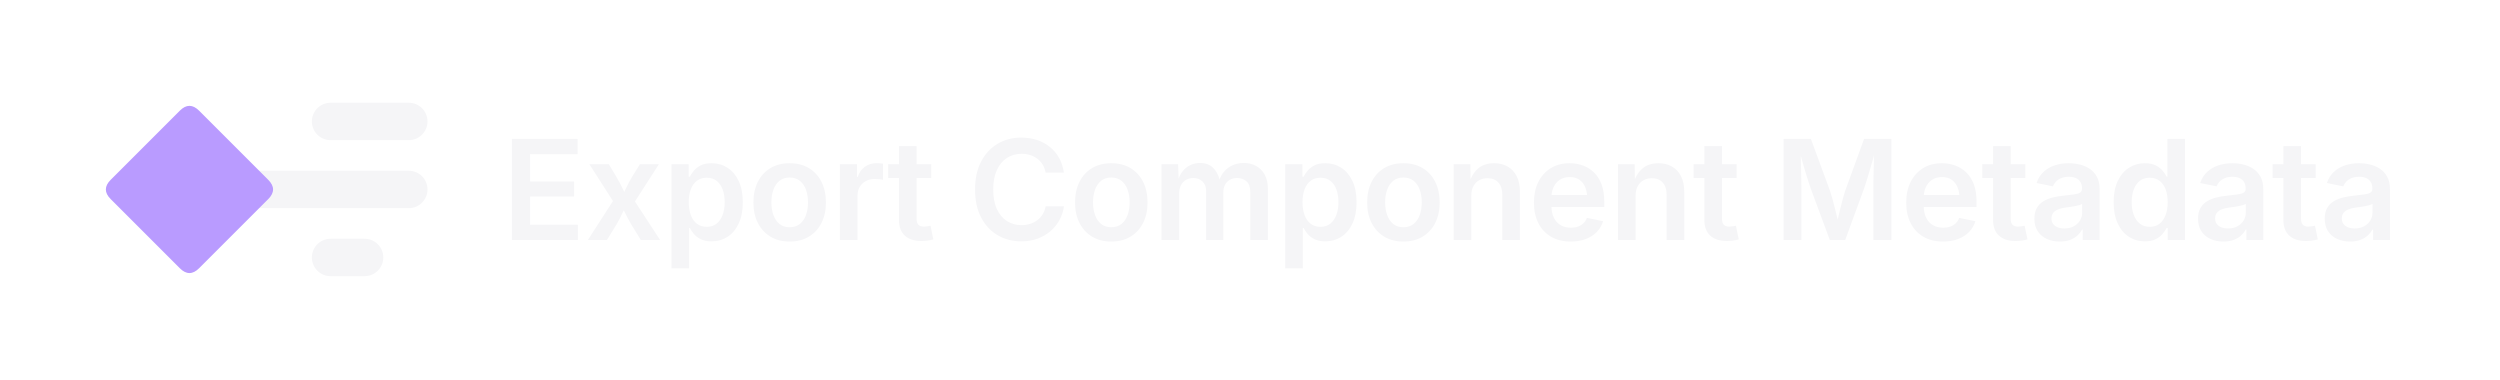
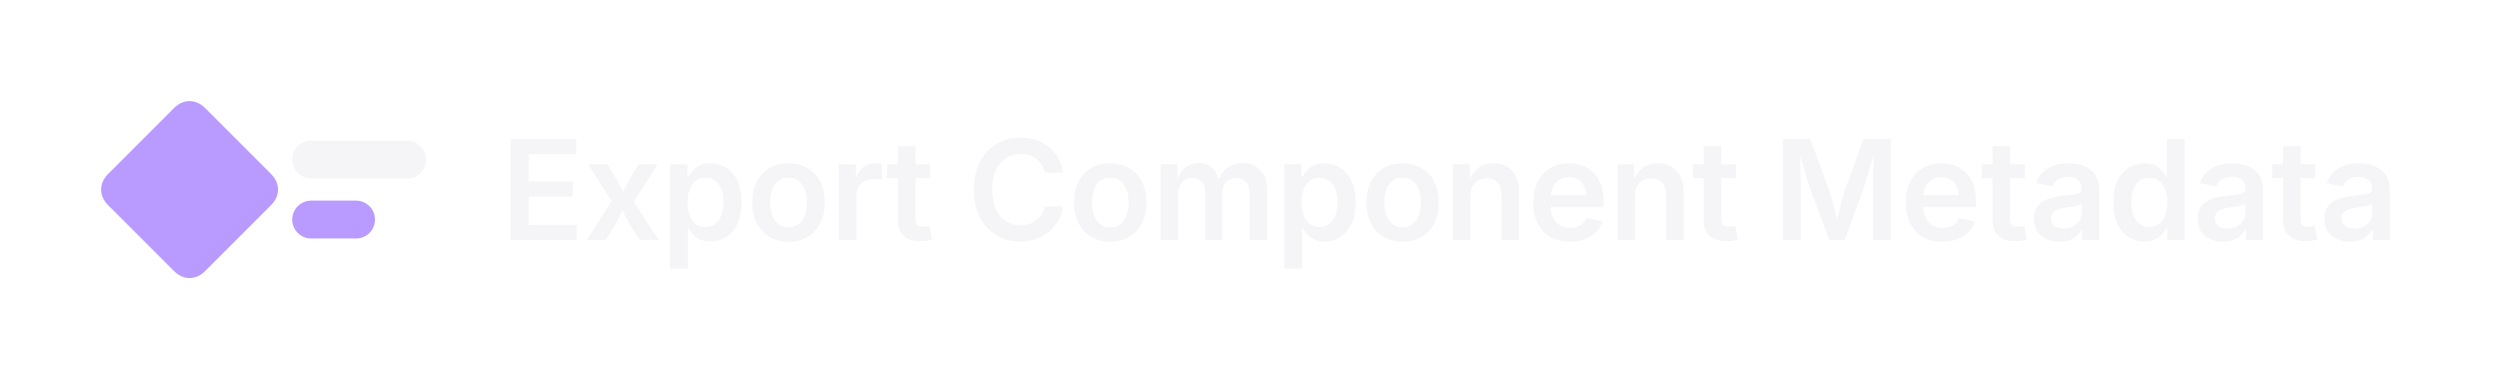
- <svg xmlns="http://www.w3.org/2000/svg" viewBox="0 0 1800 273" width="1800" height="273">
-   <g transform="translate(72.75 136.41) scale(1.2242) translate(-34 -128)">
-     <path fill="#F5F5F7" d="M169.00 77.00H215.00A11.0 11.0 0 0 1 215.00 99.00H169.00A11.0 11.0 0 0 1 169.00 77.00ZM87.00 117.00H215.00A11.0 11.0 0 0 1 215.00 139.00H87.00A11.0 11.0 0 0 1 87.00 117.00ZM169.00 157.00H189.00A11.0 11.0 0 0 1 189.00 179.00H169.00A11.0 11.0 0 0 1 169.00 157.00Z" />
-     <path fill="#B99BFF" d="M91.66 81.66L132.34 122.34Q138.00 128.00 132.34 133.66L91.66 174.34Q86.00 180.00 80.34 174.34L39.66 133.66Q34.00 128.00 39.66 122.34L80.34 81.66Q86.00 76.00 91.66 81.66Z" />
+ <svg xmlns="http://www.w3.org/2000/svg" viewBox="0 0 1799 273" width="1799" height="273">
+   <g transform="translate(72.75 136.41) scale(1.1357) translate(-25.02 -128)">
+     <path fill="#F5F5F7" d="M158.12 97.00H218.98A12.0 12.0 0 0 1 218.98 121.00H158.12A12.0 12.0 0 0 1 158.12 97.00Z" />
+     <path fill="#B99BFF" d="M158.12 135.00H186.56A12.0 12.0 0 0 1 186.56 159.00H158.12A12.0 12.0 0 0 1 158.12 135.00Z" />
+     <path fill="#B99BFF" d="M90.98 76.40L132.68 118.10C138.62 124.04 138.62 131.96 132.68 137.90L90.98 179.60C85.04 185.54 77.12 185.54 71.18 179.60L29.48 137.90C23.54 131.96 23.54 124.04 29.48 118.10L71.18 76.40C77.12 70.46 85.04 70.46 90.98 76.40Z" />
  </g>
-   <path fill="#F5F5F7" d="M368.603 172.791V100.037H415.869V111.023H381.64V130.652H413.33V141.492H381.64V161.804H416.064V172.791ZM423.267 172.791 441.334 144.763 424.342 118.201H438.306L443.873 127.478Q446.314 131.628 448.219 135.583Q448.853 136.902 449.488 138.171Q450.074 136.902 450.709 135.583Q452.515 131.628 455.006 127.478L460.767 118.201H474.439L457.154 145.056L475.269 172.791H461.402L454.664 161.853Q452.222 157.703 450.318 153.796Q449.683 152.576 449.097 151.404Q448.512 152.576 447.974 153.796Q446.168 157.703 443.726 161.853L436.988 172.791ZM483.449 193.201V118.201H495.851V127.234H496.681Q497.658 125.281 499.465 123.035Q501.271 120.789 504.372 119.153Q507.472 117.517 512.306 117.517Q518.654 117.517 523.732 120.74Q528.81 123.962 531.813 130.237Q534.816 136.511 534.816 145.593Q534.816 154.578 531.887 160.876Q528.957 167.175 523.854 170.471Q518.752 173.767 512.258 173.767Q507.619 173.767 504.494 172.18Q501.369 170.593 499.513 168.347Q497.658 166.101 496.681 164.148H496.144V193.201ZM508.84 163.318Q513.088 163.318 515.969 160.999Q518.849 158.679 520.314 154.651Q521.779 150.623 521.779 145.544Q521.779 140.466 520.339 136.487Q518.898 132.507 516.017 130.237Q513.137 127.966 508.84 127.966Q504.64 127.966 501.76 130.164Q498.879 132.361 497.389 136.292Q495.9 140.222 495.9 145.544Q495.9 150.867 497.389 154.871Q498.879 158.875 501.784 161.096Q504.689 163.318 508.84 163.318ZM568.533 173.914Q560.574 173.914 554.715 170.374Q548.855 166.833 545.657 160.51Q542.459 154.187 542.459 145.789Q542.459 137.292 545.657 130.92Q548.855 124.548 554.715 121.033Q560.574 117.517 568.533 117.517Q576.541 117.517 582.4 121.033Q588.26 124.548 591.458 130.92Q594.656 137.292 594.656 145.789Q594.656 154.187 591.458 160.51Q588.26 166.833 582.4 170.374Q576.541 173.914 568.533 173.914ZM568.533 163.611Q572.976 163.611 575.93 161.218Q578.885 158.826 580.325 154.773Q581.765 150.72 581.765 145.74Q581.765 140.71 580.325 136.658Q578.885 132.605 575.93 130.212Q572.976 127.82 568.533 127.82Q564.09 127.82 561.184 130.212Q558.279 132.605 556.839 136.633Q555.398 140.662 555.398 145.74Q555.398 150.72 556.839 154.773Q558.279 158.826 561.184 161.218Q564.09 163.611 568.533 163.611ZM604.74 172.791V118.201H617.045V127.332H617.631Q619.096 122.595 622.758 120.032Q626.42 117.468 631.107 117.468Q632.181 117.468 633.5 117.566Q634.818 117.664 635.746 117.81V129.48Q634.965 129.236 633.207 129.041Q631.449 128.845 629.74 128.845Q626.224 128.845 623.417 130.359Q620.609 131.873 619.022 134.534Q617.435 137.195 617.435 140.662V172.791ZM670.488 118.201V128.162H659.941V157.41Q659.941 160.388 661.211 161.78Q662.48 163.171 665.361 163.171Q666.24 163.171 667.68 162.952Q669.121 162.732 670 162.537L672.002 172.351Q669.902 172.986 667.705 173.254Q665.508 173.523 663.506 173.523Q655.644 173.523 651.445 169.617Q647.246 165.71 647.246 158.484V128.162H639.482V118.201H647.246V105.212H659.941V118.201ZM735.334 173.767Q725.763 173.767 718.244 169.324Q710.724 164.88 706.379 156.531Q702.033 148.181 702.033 136.462Q702.033 124.695 706.403 116.321Q710.773 107.947 718.317 103.503Q725.861 99.06 735.334 99.06Q741.291 99.06 746.491 100.745Q751.691 102.429 755.768 105.676Q759.846 108.923 762.482 113.611Q765.119 118.298 765.998 124.255H752.863Q752.228 120.984 750.69 118.494Q749.152 116.003 746.857 114.27Q744.562 112.537 741.681 111.633Q738.801 110.73 735.529 110.73Q729.572 110.73 724.958 113.733Q720.344 116.736 717.731 122.473Q715.119 128.21 715.119 136.462Q715.119 144.812 717.756 150.525Q720.392 156.238 725.007 159.167Q729.621 162.097 735.48 162.097Q738.752 162.097 741.633 161.194Q744.513 160.291 746.833 158.557Q749.152 156.824 750.715 154.309Q752.277 151.794 752.863 148.572H766.047Q765.314 153.796 762.848 158.362Q760.383 162.927 756.379 166.394Q752.375 169.861 747.077 171.814Q741.779 173.767 735.334 173.767ZM800.105 173.914Q792.146 173.914 786.287 170.374Q780.428 166.833 777.229 160.51Q774.031 154.187 774.031 145.789Q774.031 137.292 777.229 130.92Q780.428 124.548 786.287 121.033Q792.146 117.517 800.105 117.517Q808.113 117.517 813.972 121.033Q819.832 124.548 823.03 130.92Q826.228 137.292 826.228 145.789Q826.228 154.187 823.03 160.51Q819.832 166.833 813.972 170.374Q808.113 173.914 800.105 173.914ZM800.105 163.611Q804.549 163.611 807.503 161.218Q810.457 158.826 811.897 154.773Q813.338 150.72 813.338 145.74Q813.338 140.71 811.897 136.658Q810.457 132.605 807.503 130.212Q804.549 127.82 800.105 127.82Q795.662 127.82 792.757 130.212Q789.851 132.605 788.411 136.633Q786.971 140.662 786.971 145.74Q786.971 150.72 788.411 154.773Q789.851 158.826 792.757 161.218Q795.662 163.611 800.105 163.611ZM836.312 172.791V118.201H848.226L848.617 128.552Q849.691 125.525 851.449 123.376Q853.89 120.3 857.186 118.811Q860.482 117.322 864.096 117.322Q870.004 117.322 873.666 121.033Q876.547 124.011 878.109 129.187Q879.232 126.111 881.137 123.816Q883.822 120.593 887.557 118.958Q891.293 117.322 895.541 117.322Q900.472 117.322 904.379 119.47Q908.285 121.619 910.58 125.745Q912.875 129.871 912.875 135.974V172.791H900.179V137.927Q900.179 132.849 897.396 130.505Q894.613 128.162 890.707 128.162Q887.679 128.162 885.433 129.48Q883.187 130.798 881.991 133.118Q880.795 135.437 880.795 138.513V172.791H868.392V137.341Q868.392 133.191 865.804 130.676Q863.217 128.162 859.164 128.162Q856.381 128.162 854.061 129.431Q851.742 130.701 850.375 133.191Q849.008 135.681 849.008 139.343V172.791ZM925.351 193.201V118.201H937.754V127.234H938.584Q939.56 125.281 941.367 123.035Q943.174 120.789 946.274 119.153Q949.375 117.517 954.209 117.517Q960.556 117.517 965.635 120.74Q970.713 123.962 973.716 130.237Q976.719 136.511 976.719 145.593Q976.719 154.578 973.789 160.876Q970.859 167.175 965.757 170.471Q960.654 173.767 954.16 173.767Q949.521 173.767 946.396 172.18Q943.271 170.593 941.416 168.347Q939.56 166.101 938.584 164.148H938.047V193.201ZM950.742 163.318Q954.99 163.318 957.871 160.999Q960.752 158.679 962.217 154.651Q963.681 150.623 963.681 145.544Q963.681 140.466 962.241 136.487Q960.801 132.507 957.92 130.237Q955.039 127.966 950.742 127.966Q946.543 127.966 943.662 130.164Q940.781 132.361 939.292 136.292Q937.803 140.222 937.803 145.544Q937.803 150.867 939.292 154.871Q940.781 158.875 943.686 161.096Q946.592 163.318 950.742 163.318ZM1010.435 173.914Q1002.476 173.914 996.617 170.374Q990.758 166.833 987.559 160.51Q984.361 154.187 984.361 145.789Q984.361 137.292 987.559 130.92Q990.758 124.548 996.617 121.033Q1002.476 117.517 1010.435 117.517Q1018.443 117.517 1024.303 121.033Q1030.162 124.548 1033.36 130.92Q1036.558 137.292 1036.558 145.789Q1036.558 154.187 1033.36 160.51Q1030.162 166.833 1024.303 170.374Q1018.443 173.914 1010.435 173.914ZM1010.435 163.611Q1014.879 163.611 1017.833 161.218Q1020.787 158.826 1022.227 154.773Q1023.668 150.72 1023.668 145.74Q1023.668 140.71 1022.227 136.658Q1020.787 132.605 1017.833 130.212Q1014.879 127.82 1010.435 127.82Q1005.992 127.82 1003.087 130.212Q1000.181 132.605 998.741 136.633Q997.301 140.662 997.301 145.74Q997.301 150.72 998.741 154.773Q1000.181 158.826 1003.087 161.218Q1005.992 163.611 1010.435 163.611ZM1059.338 140.808V172.791H1046.642V118.201H1058.654L1058.801 129.041Q1060.998 123.914 1064.562 121.033Q1069.006 117.517 1075.695 117.517Q1081.31 117.517 1085.51 119.91Q1089.709 122.302 1092.028 126.892Q1094.347 131.482 1094.347 138.074V172.791H1081.652V140.027Q1081.652 134.558 1078.82 131.433Q1075.988 128.308 1071.008 128.308Q1067.638 128.308 1065.002 129.773Q1062.365 131.238 1060.851 134.045Q1059.338 136.853 1059.338 140.808ZM1130.945 173.914Q1122.693 173.914 1116.761 170.447Q1110.828 166.98 1107.63 160.681Q1104.431 154.382 1104.431 145.837Q1104.431 137.39 1107.581 131.042Q1110.73 124.695 1116.516 121.106Q1122.303 117.517 1130.115 117.517Q1135.096 117.517 1139.612 119.128Q1144.129 120.74 1147.62 124.109Q1151.111 127.478 1153.089 132.678Q1155.066 137.878 1155.066 145.056V149.06H1117.029Q1117.224 153.552 1118.787 156.775Q1120.545 160.339 1123.719 162.146Q1126.892 163.953 1131.092 163.953Q1133.875 163.953 1136.145 163.147Q1138.416 162.341 1140.076 160.754Q1141.736 159.167 1142.566 156.873L1154.236 159.265Q1152.918 163.66 1149.744 166.956Q1146.57 170.251 1141.809 172.083Q1137.049 173.914 1130.945 173.914ZM1117.078 140.417H1142.713Q1142.42 137.39 1141.394 134.851Q1139.978 131.384 1137.171 129.431Q1134.363 127.478 1130.164 127.478Q1125.965 127.478 1123.035 129.456Q1120.105 131.433 1118.592 134.705Q1117.371 137.341 1117.078 140.417ZM1177.65 140.808V172.791H1164.955V118.201H1176.967L1177.113 129.041Q1179.31 123.914 1182.875 121.033Q1187.318 117.517 1194.008 117.517Q1199.623 117.517 1203.822 119.91Q1208.021 122.302 1210.341 126.892Q1212.66 131.482 1212.66 138.074V172.791H1199.965V140.027Q1199.965 134.558 1197.133 131.433Q1194.301 128.308 1189.32 128.308Q1185.951 128.308 1183.314 129.773Q1180.678 131.238 1179.164 134.045Q1177.65 136.853 1177.65 140.808ZM1250.381 118.201V128.162H1239.834V157.41Q1239.834 160.388 1241.103 161.78Q1242.373 163.171 1245.254 163.171Q1246.133 163.171 1247.573 162.952Q1249.013 162.732 1249.892 162.537L1251.894 172.351Q1249.795 172.986 1247.597 173.254Q1245.4 173.523 1243.398 173.523Q1235.537 173.523 1231.338 169.617Q1227.138 165.71 1227.138 158.484V128.162H1219.375V118.201H1227.138V105.212H1239.834V118.201ZM1284.221 172.791V100.037H1303.849L1317.668 137.585Q1318.4 139.685 1319.304 142.981Q1320.207 146.277 1321.159 150.085Q1322.111 153.894 1322.99 157.507Q1323.039 157.8 1323.088 158.093Q1323.137 157.849 1323.234 157.605Q1324.064 154.041 1325.016 150.208Q1325.969 146.375 1326.872 143.054Q1327.775 139.734 1328.459 137.585L1342.131 100.037H1361.808V172.791H1348.82V136.072Q1348.82 133.728 1348.869 130.408Q1348.918 127.087 1349.015 123.279Q1349.113 119.47 1349.211 115.564Q1349.26 113.66 1349.26 111.853Q1348.722 113.953 1348.137 116.052Q1346.965 120.105 1345.842 123.889Q1344.719 127.673 1343.718 130.847Q1342.717 134.021 1341.984 136.072L1328.556 172.791H1317.472L1303.849 136.072Q1303.117 134.021 1302.116 130.92Q1301.115 127.82 1299.968 124.06Q1298.82 120.3 1297.697 116.199Q1297.111 114.197 1296.574 112.244Q1296.574 113.708 1296.623 115.271Q1296.721 119.128 1296.794 122.986Q1296.867 126.843 1296.94 130.237Q1297.013 133.63 1297.013 136.072V172.791ZM1398.992 173.914Q1390.74 173.914 1384.807 170.447Q1378.875 166.98 1375.677 160.681Q1372.478 154.382 1372.478 145.837Q1372.478 137.39 1375.628 131.042Q1378.777 124.695 1384.563 121.106Q1390.349 117.517 1398.162 117.517Q1403.142 117.517 1407.659 119.128Q1412.176 120.74 1415.667 124.109Q1419.158 127.478 1421.136 132.678Q1423.113 137.878 1423.113 145.056V149.06H1385.076Q1385.271 153.552 1386.834 156.775Q1388.592 160.339 1391.765 162.146Q1394.939 163.953 1399.138 163.953Q1401.922 163.953 1404.192 163.147Q1406.463 162.341 1408.123 160.754Q1409.783 159.167 1410.613 156.873L1422.283 159.265Q1420.965 163.66 1417.791 166.956Q1414.617 170.251 1409.856 172.083Q1405.096 173.914 1398.992 173.914ZM1385.125 140.417H1410.76Q1410.467 137.39 1409.441 134.851Q1408.025 131.384 1405.218 129.431Q1402.41 127.478 1398.211 127.478Q1394.012 127.478 1391.082 129.456Q1388.152 131.433 1386.638 134.705Q1385.418 137.341 1385.125 140.417ZM1458.246 118.201V128.162H1447.699V157.41Q1447.699 160.388 1448.969 161.78Q1450.238 163.171 1453.119 163.171Q1453.998 163.171 1455.438 162.952Q1456.879 162.732 1457.758 162.537L1459.76 172.351Q1457.66 172.986 1455.463 173.254Q1453.265 173.523 1451.263 173.523Q1443.402 173.523 1439.203 169.617Q1435.004 165.71 1435.004 158.484V128.162H1427.24V118.201H1435.004V105.212H1447.699V118.201ZM1483.027 173.914Q1477.851 173.914 1473.701 172.034Q1469.551 170.154 1467.158 166.492Q1464.765 162.83 1464.765 157.458Q1464.765 152.82 1466.499 149.792Q1468.232 146.765 1471.186 144.958Q1474.14 143.152 1477.851 142.224Q1481.562 141.296 1485.566 140.906Q1490.303 140.369 1493.281 139.978Q1496.26 139.587 1497.651 138.708Q1499.043 137.83 1499.043 135.974V135.73Q1499.043 133.044 1497.969 131.165Q1496.894 129.285 1494.77 128.284Q1492.646 127.283 1489.521 127.283Q1486.347 127.283 1484.028 128.259Q1481.709 129.236 1480.244 130.798Q1478.779 132.361 1478.096 134.167L1466.328 131.775Q1467.939 126.941 1471.308 123.792Q1474.678 120.642 1479.341 119.08Q1484.004 117.517 1489.472 117.517Q1493.33 117.517 1497.261 118.42Q1501.191 119.324 1504.463 121.472Q1507.734 123.621 1509.736 127.234Q1511.738 130.847 1511.738 136.316V172.791H1499.58V165.271H1499.092Q1497.871 167.566 1495.747 169.543Q1493.623 171.521 1490.473 172.717Q1487.324 173.914 1483.027 173.914ZM1486.299 164.49Q1490.254 164.49 1493.11 162.927Q1495.967 161.365 1497.554 158.801Q1499.14 156.238 1499.14 153.21V146.765Q1498.506 147.253 1497.016 147.693Q1495.527 148.132 1493.696 148.474Q1491.865 148.816 1490.083 149.06Q1488.301 149.304 1487.08 149.451Q1484.248 149.841 1481.953 150.72Q1479.658 151.599 1478.364 153.186Q1477.07 154.773 1477.07 157.312Q1477.07 159.656 1478.266 161.243Q1479.463 162.83 1481.538 163.66Q1483.613 164.49 1486.299 164.49ZM1544.332 173.767Q1537.887 173.767 1532.784 170.471Q1527.681 167.175 1524.752 160.876Q1521.822 154.578 1521.822 145.593Q1521.822 136.511 1524.825 130.237Q1527.828 123.962 1532.93 120.74Q1538.033 117.517 1544.283 117.517Q1549.166 117.517 1552.266 119.153Q1555.367 120.789 1557.198 123.035Q1559.029 125.281 1559.957 127.234H1560.494V100.037H1573.189V172.791H1560.738V164.148H1559.957Q1558.98 166.101 1557.1 168.347Q1555.221 170.593 1552.144 172.18Q1549.068 173.767 1544.332 173.767ZM1547.799 163.318Q1551.949 163.318 1554.83 161.096Q1557.711 158.875 1559.224 154.871Q1560.738 150.867 1560.738 145.544Q1560.738 140.222 1559.249 136.292Q1557.76 132.361 1554.854 130.164Q1551.949 127.966 1547.799 127.966Q1543.502 127.966 1540.621 130.237Q1537.74 132.507 1536.275 136.487Q1534.81 140.466 1534.81 145.544Q1534.81 150.623 1536.275 154.651Q1537.74 158.679 1540.645 160.999Q1543.551 163.318 1547.799 163.318ZM1600.851 173.914Q1595.676 173.914 1591.525 172.034Q1587.375 170.154 1584.982 166.492Q1582.59 162.83 1582.59 157.458Q1582.59 152.82 1584.323 149.792Q1586.056 146.765 1589.011 144.958Q1591.965 143.152 1595.676 142.224Q1599.387 141.296 1603.39 140.906Q1608.127 140.369 1611.105 139.978Q1614.084 139.587 1615.475 138.708Q1616.867 137.83 1616.867 135.974V135.73Q1616.867 133.044 1615.793 131.165Q1614.719 129.285 1612.595 128.284Q1610.471 127.283 1607.346 127.283Q1604.172 127.283 1601.852 128.259Q1599.533 129.236 1598.068 130.798Q1596.603 132.361 1595.92 134.167L1584.152 131.775Q1585.763 126.941 1589.133 123.792Q1592.502 120.642 1597.165 119.08Q1601.828 117.517 1607.297 117.517Q1611.154 117.517 1615.085 118.42Q1619.015 119.324 1622.287 121.472Q1625.558 123.621 1627.56 127.234Q1629.562 130.847 1629.562 136.316V172.791H1617.404V165.271H1616.916Q1615.695 167.566 1613.571 169.543Q1611.447 171.521 1608.298 172.717Q1605.148 173.914 1600.851 173.914ZM1604.123 164.49Q1608.078 164.49 1610.934 162.927Q1613.791 161.365 1615.378 158.801Q1616.965 156.238 1616.965 153.21V146.765Q1616.33 147.253 1614.841 147.693Q1613.351 148.132 1611.52 148.474Q1609.689 148.816 1607.907 149.06Q1606.125 149.304 1604.904 149.451Q1602.072 149.841 1599.777 150.72Q1597.482 151.599 1596.188 153.186Q1594.894 154.773 1594.894 157.312Q1594.894 159.656 1596.091 161.243Q1597.287 162.83 1599.362 163.66Q1601.437 164.49 1604.123 164.49ZM1667.283 118.201V128.162H1656.736V157.41Q1656.736 160.388 1658.006 161.78Q1659.275 163.171 1662.156 163.171Q1663.035 163.171 1664.475 162.952Q1665.916 162.732 1666.795 162.537L1668.797 172.351Q1666.697 172.986 1664.5 173.254Q1662.303 173.523 1660.301 173.523Q1652.439 173.523 1648.24 169.617Q1644.041 165.71 1644.041 158.484V128.162H1636.277V118.201H1644.041V105.212H1656.736V118.201ZM1692.064 173.914Q1686.888 173.914 1682.738 172.034Q1678.588 170.154 1676.195 166.492Q1673.803 162.83 1673.803 157.458Q1673.803 152.82 1675.536 149.792Q1677.269 146.765 1680.223 144.958Q1683.178 143.152 1686.888 142.224Q1690.599 141.296 1694.603 140.906Q1699.34 140.369 1702.318 139.978Q1705.297 139.587 1706.688 138.708Q1708.08 137.83 1708.08 135.974V135.73Q1708.08 133.044 1707.006 131.165Q1705.931 129.285 1703.807 128.284Q1701.683 127.283 1698.558 127.283Q1695.385 127.283 1693.065 128.259Q1690.746 129.236 1689.281 130.798Q1687.816 132.361 1687.133 134.167L1675.365 131.775Q1676.976 126.941 1680.346 123.792Q1683.715 120.642 1688.378 119.08Q1693.041 117.517 1698.51 117.517Q1702.367 117.517 1706.298 118.42Q1710.228 119.324 1713.5 121.472Q1716.771 123.621 1718.773 127.234Q1720.775 130.847 1720.775 136.316V172.791H1708.617V165.271H1708.129Q1706.908 167.566 1704.784 169.543Q1702.66 171.521 1699.511 172.717Q1696.361 173.914 1692.064 173.914ZM1695.336 164.49Q1699.291 164.49 1702.147 162.927Q1705.004 161.365 1706.591 158.801Q1708.178 156.238 1708.178 153.21V146.765Q1707.543 147.253 1706.054 147.693Q1704.564 148.132 1702.733 148.474Q1700.902 148.816 1699.12 149.06Q1697.338 149.304 1696.117 149.451Q1693.285 149.841 1690.99 150.72Q1688.695 151.599 1687.401 153.186Q1686.107 154.773 1686.107 157.312Q1686.107 159.656 1687.304 161.243Q1688.5 162.83 1690.575 163.66Q1692.65 164.49 1695.336 164.49Z" />
+   <path fill="#F5F5F7" d="M367.442 172.791V100.037H414.708V111.023H380.479V130.652H412.169V141.492H380.479V161.804H414.903V172.791ZM422.106 172.791 440.172 144.763 423.18 118.201H437.145L442.712 127.478Q445.153 131.628 447.057 135.583Q447.692 136.902 448.327 138.171Q448.913 136.902 449.547 135.583Q451.354 131.628 453.844 127.478L459.606 118.201H473.278L455.993 145.056L474.108 172.791H460.241L453.503 161.853Q451.061 157.703 449.157 153.796Q448.522 152.576 447.936 151.404Q447.35 152.576 446.813 153.796Q445.006 157.703 442.565 161.853L435.827 172.791ZM482.288 193.201V118.201H494.69V127.234H495.52Q496.497 125.281 498.303 123.035Q500.11 120.789 503.211 119.153Q506.311 117.517 511.145 117.517Q517.493 117.517 522.571 120.74Q527.649 123.962 530.652 130.237Q533.655 136.511 533.655 145.593Q533.655 154.578 530.725 160.876Q527.796 167.175 522.693 170.471Q517.59 173.767 511.096 173.767Q506.458 173.767 503.333 172.18Q500.208 170.593 498.352 168.347Q496.497 166.101 495.52 164.148H494.983V193.201ZM507.678 163.318Q511.926 163.318 514.807 160.999Q517.688 158.679 519.153 154.651Q520.618 150.623 520.618 145.544Q520.618 140.466 519.177 136.487Q517.737 132.507 514.856 130.237Q511.975 127.966 507.678 127.966Q503.479 127.966 500.598 130.164Q497.717 132.361 496.228 136.292Q494.739 140.222 494.739 145.544Q494.739 150.867 496.228 154.871Q497.717 158.875 500.623 161.096Q503.528 163.318 507.678 163.318ZM567.372 173.914Q559.413 173.914 553.553 170.374Q547.694 166.833 544.496 160.51Q541.297 154.187 541.297 145.789Q541.297 137.292 544.496 130.92Q547.694 124.548 553.553 121.033Q559.413 117.517 567.372 117.517Q575.38 117.517 581.239 121.033Q587.098 124.548 590.296 130.92Q593.495 137.292 593.495 145.789Q593.495 154.187 590.296 160.51Q587.098 166.833 581.239 170.374Q575.38 173.914 567.372 173.914ZM567.372 163.611Q571.815 163.611 574.769 161.218Q577.723 158.826 579.164 154.773Q580.604 150.72 580.604 145.74Q580.604 140.71 579.164 136.658Q577.723 132.605 574.769 130.212Q571.815 127.82 567.372 127.82Q562.928 127.82 560.023 130.212Q557.118 132.605 555.677 136.633Q554.237 140.662 554.237 145.74Q554.237 150.72 555.677 154.773Q557.118 158.826 560.023 161.218Q562.928 163.611 567.372 163.611ZM603.579 172.791V118.201H615.883V127.332H616.469Q617.934 122.595 621.596 120.032Q625.258 117.468 629.946 117.468Q631.02 117.468 632.338 117.566Q633.657 117.664 634.585 117.81V129.48Q633.803 129.236 632.046 129.041Q630.288 128.845 628.579 128.845Q625.063 128.845 622.255 130.359Q619.448 131.873 617.861 134.534Q616.274 137.195 616.274 140.662V172.791ZM669.327 118.201V128.162H658.78V157.41Q658.78 160.388 660.049 161.78Q661.319 163.171 664.2 163.171Q665.079 163.171 666.519 162.952Q667.96 162.732 668.838 162.537L670.84 172.351Q668.741 172.986 666.544 173.254Q664.346 173.523 662.344 173.523Q654.483 173.523 650.284 169.617Q646.085 165.71 646.085 158.484V128.162H638.321V118.201H646.085V105.212H658.78V118.201ZM734.172 173.767Q724.602 173.767 717.083 169.324Q709.563 164.88 705.217 156.531Q700.872 148.181 700.872 136.462Q700.872 124.695 705.242 116.321Q709.612 107.947 717.156 103.503Q724.7 99.06 734.172 99.06Q740.13 99.06 745.33 100.745Q750.53 102.429 754.607 105.676Q758.684 108.923 761.321 113.611Q763.958 118.298 764.837 124.255H751.702Q751.067 120.984 749.529 118.494Q747.991 116.003 745.696 114.27Q743.401 112.537 740.52 111.633Q737.639 110.73 734.368 110.73Q728.411 110.73 723.796 113.733Q719.182 116.736 716.57 122.473Q713.958 128.21 713.958 136.462Q713.958 144.812 716.594 150.525Q719.231 156.238 723.845 159.167Q728.46 162.097 734.319 162.097Q737.59 162.097 740.471 161.194Q743.352 160.291 745.671 158.557Q747.991 156.824 749.553 154.309Q751.116 151.794 751.702 148.572H764.885Q764.153 153.796 761.687 158.362Q759.221 162.927 755.217 166.394Q751.213 169.861 745.916 171.814Q740.618 173.767 734.172 173.767ZM798.944 173.914Q790.985 173.914 785.126 170.374Q779.266 166.833 776.068 160.51Q772.87 154.187 772.87 145.789Q772.87 137.292 776.068 130.92Q779.266 124.548 785.126 121.033Q790.985 117.517 798.944 117.517Q806.952 117.517 812.811 121.033Q818.671 124.548 821.869 130.92Q825.067 137.292 825.067 145.789Q825.067 154.187 821.869 160.51Q818.671 166.833 812.811 170.374Q806.952 173.914 798.944 173.914ZM798.944 163.611Q803.387 163.611 806.341 161.218Q809.296 158.826 810.736 154.773Q812.176 150.72 812.176 145.74Q812.176 140.71 810.736 136.658Q809.296 132.605 806.341 130.212Q803.387 127.82 798.944 127.82Q794.501 127.82 791.595 130.212Q788.69 132.605 787.25 136.633Q785.809 140.662 785.809 145.74Q785.809 150.72 787.25 154.773Q788.69 158.826 791.595 161.218Q794.501 163.611 798.944 163.611ZM835.151 172.791V118.201H847.065L847.456 128.552Q848.53 125.525 850.288 123.376Q852.729 120.3 856.025 118.811Q859.321 117.322 862.934 117.322Q868.842 117.322 872.505 121.033Q875.385 124.011 876.948 129.187Q878.071 126.111 879.975 123.816Q882.661 120.593 886.396 118.958Q890.131 117.322 894.38 117.322Q899.311 117.322 903.217 119.47Q907.124 121.619 909.419 125.745Q911.713 129.871 911.713 135.974V172.791H899.018V137.927Q899.018 132.849 896.235 130.505Q893.452 128.162 889.546 128.162Q886.518 128.162 884.272 129.48Q882.026 130.798 880.83 133.118Q879.633 135.437 879.633 138.513V172.791H867.231V137.341Q867.231 133.191 864.643 130.676Q862.055 128.162 858.003 128.162Q855.219 128.162 852.9 129.431Q850.581 130.701 849.213 133.191Q847.846 135.681 847.846 139.343V172.791ZM924.19 193.201V118.201H936.592V127.234H937.422Q938.399 125.281 940.206 123.035Q942.012 120.789 945.113 119.153Q948.213 117.517 953.047 117.517Q959.395 117.517 964.473 120.74Q969.551 123.962 972.554 130.237Q975.557 136.511 975.557 145.593Q975.557 154.578 972.628 160.876Q969.698 167.175 964.595 170.471Q959.493 173.767 952.999 173.767Q948.36 173.767 945.235 172.18Q942.11 170.593 940.255 168.347Q938.399 166.101 937.422 164.148H936.885V193.201ZM949.581 163.318Q953.829 163.318 956.71 160.999Q959.59 158.679 961.055 154.651Q962.52 150.623 962.52 145.544Q962.52 140.466 961.08 136.487Q959.639 132.507 956.758 130.237Q953.878 127.966 949.581 127.966Q945.381 127.966 942.501 130.164Q939.62 132.361 938.13 136.292Q936.641 140.222 936.641 145.544Q936.641 150.867 938.13 154.871Q939.62 158.875 942.525 161.096Q945.43 163.318 949.581 163.318ZM1009.274 173.914Q1001.315 173.914 995.456 170.374Q989.596 166.833 986.398 160.51Q983.2 154.187 983.2 145.789Q983.2 137.292 986.398 130.92Q989.596 124.548 995.456 121.033Q1001.315 117.517 1009.274 117.517Q1017.282 117.517 1023.141 121.033Q1029.001 124.548 1032.199 130.92Q1035.397 137.292 1035.397 145.789Q1035.397 154.187 1032.199 160.51Q1029.001 166.833 1023.141 170.374Q1017.282 173.914 1009.274 173.914ZM1009.274 163.611Q1013.717 163.611 1016.671 161.218Q1019.626 158.826 1021.066 154.773Q1022.506 150.72 1022.506 145.74Q1022.506 140.71 1021.066 136.658Q1019.626 132.605 1016.671 130.212Q1013.717 127.82 1009.274 127.82Q1004.831 127.82 1001.925 130.212Q999.02 132.605 997.58 136.633Q996.139 140.662 996.139 145.74Q996.139 150.72 997.58 154.773Q999.02 158.826 1001.925 161.218Q1004.831 163.611 1009.274 163.611ZM1058.176 140.808V172.791H1045.481V118.201H1057.493L1057.639 129.041Q1059.837 123.914 1063.401 121.033Q1067.844 117.517 1074.534 117.517Q1080.149 117.517 1084.348 119.91Q1088.547 122.302 1090.867 126.892Q1093.186 131.482 1093.186 138.074V172.791H1080.491V140.027Q1080.491 134.558 1077.659 131.433Q1074.827 128.308 1069.846 128.308Q1066.477 128.308 1063.84 129.773Q1061.204 131.238 1059.69 134.045Q1058.176 136.853 1058.176 140.808ZM1129.784 173.914Q1121.532 173.914 1115.599 170.447Q1109.667 166.98 1106.468 160.681Q1103.27 154.382 1103.27 145.837Q1103.27 137.39 1106.42 131.042Q1109.569 124.695 1115.355 121.106Q1121.141 117.517 1128.954 117.517Q1133.934 117.517 1138.451 119.128Q1142.967 120.74 1146.459 124.109Q1149.95 127.478 1151.927 132.678Q1153.905 137.878 1153.905 145.056V149.06H1115.868Q1116.063 153.552 1117.626 156.775Q1119.383 160.339 1122.557 162.146Q1125.731 163.953 1129.93 163.953Q1132.713 163.953 1134.984 163.147Q1137.255 162.341 1138.915 160.754Q1140.575 159.167 1141.405 156.873L1153.075 159.265Q1151.756 163.66 1148.583 166.956Q1145.409 170.251 1140.648 172.083Q1135.887 173.914 1129.784 173.914ZM1115.917 140.417H1141.551Q1141.258 137.39 1140.233 134.851Q1138.817 131.384 1136.009 129.431Q1133.202 127.478 1129.003 127.478Q1124.803 127.478 1121.874 129.456Q1118.944 131.433 1117.43 134.705Q1116.21 137.341 1115.917 140.417ZM1176.489 140.808V172.791H1163.794V118.201H1175.805L1175.952 129.041Q1178.149 123.914 1181.713 121.033Q1186.157 117.517 1192.846 117.517Q1198.462 117.517 1202.661 119.91Q1206.86 122.302 1209.179 126.892Q1211.499 131.482 1211.499 138.074V172.791H1198.803V140.027Q1198.803 134.558 1195.971 131.433Q1193.139 128.308 1188.159 128.308Q1184.79 128.308 1182.153 129.773Q1179.516 131.238 1178.003 134.045Q1176.489 136.853 1176.489 140.808ZM1249.219 118.201V128.162H1238.672V157.41Q1238.672 160.388 1239.942 161.78Q1241.212 163.171 1244.092 163.171Q1244.971 163.171 1246.412 162.952Q1247.852 162.732 1248.731 162.537L1250.733 172.351Q1248.633 172.986 1246.436 173.254Q1244.239 173.523 1242.237 173.523Q1234.376 173.523 1230.176 169.617Q1225.977 165.71 1225.977 158.484V128.162H1218.213V118.201H1225.977V105.212H1238.672V118.201ZM1283.059 172.791V100.037H1302.688L1316.506 137.585Q1317.239 139.685 1318.142 142.981Q1319.046 146.277 1319.998 150.085Q1320.95 153.894 1321.829 157.507Q1321.878 157.8 1321.926 158.093Q1321.975 157.849 1322.073 157.605Q1322.903 154.041 1323.855 150.208Q1324.807 146.375 1325.711 143.054Q1326.614 139.734 1327.297 137.585L1340.969 100.037H1360.647V172.791H1347.659V136.072Q1347.659 133.728 1347.708 130.408Q1347.756 127.087 1347.854 123.279Q1347.952 119.47 1348.049 115.564Q1348.098 113.66 1348.098 111.853Q1347.561 113.953 1346.975 116.052Q1345.803 120.105 1344.68 123.889Q1343.557 127.673 1342.556 130.847Q1341.555 134.021 1340.823 136.072L1327.395 172.791H1316.311L1302.688 136.072Q1301.956 134.021 1300.955 130.92Q1299.954 127.82 1298.806 124.06Q1297.659 120.3 1296.536 116.199Q1295.95 114.197 1295.413 112.244Q1295.413 113.708 1295.462 115.271Q1295.559 119.128 1295.632 122.986Q1295.706 126.843 1295.779 130.237Q1295.852 133.63 1295.852 136.072V172.791ZM1397.831 173.914Q1389.579 173.914 1383.646 170.447Q1377.713 166.98 1374.515 160.681Q1371.317 154.382 1371.317 145.837Q1371.317 137.39 1374.466 131.042Q1377.616 124.695 1383.402 121.106Q1389.188 117.517 1397.001 117.517Q1401.981 117.517 1406.498 119.128Q1411.014 120.74 1414.505 124.109Q1417.997 127.478 1419.974 132.678Q1421.952 137.878 1421.952 145.056V149.06H1383.915Q1384.11 153.552 1385.672 156.775Q1387.43 160.339 1390.604 162.146Q1393.778 163.953 1397.977 163.953Q1400.76 163.953 1403.031 163.147Q1405.301 162.341 1406.962 160.754Q1408.622 159.167 1409.452 156.873L1421.122 159.265Q1419.803 163.66 1416.63 166.956Q1413.456 170.251 1408.695 172.083Q1403.934 173.914 1397.831 173.914ZM1383.963 140.417H1409.598Q1409.305 137.39 1408.28 134.851Q1406.864 131.384 1404.056 129.431Q1401.249 127.478 1397.049 127.478Q1392.85 127.478 1389.921 129.456Q1386.991 131.433 1385.477 134.705Q1384.256 137.341 1383.963 140.417ZM1457.085 118.201V128.162H1446.538V157.41Q1446.538 160.388 1447.807 161.78Q1449.077 163.171 1451.958 163.171Q1452.837 163.171 1454.277 162.952Q1455.717 162.732 1456.596 162.537L1458.598 172.351Q1456.499 172.986 1454.301 173.254Q1452.104 173.523 1450.102 173.523Q1442.241 173.523 1438.042 169.617Q1433.842 165.71 1433.842 158.484V128.162H1426.079V118.201H1433.842V105.212H1446.538V118.201ZM1481.866 173.914Q1476.69 173.914 1472.54 172.034Q1468.389 170.154 1465.997 166.492Q1463.604 162.83 1463.604 157.458Q1463.604 152.82 1465.338 149.792Q1467.071 146.765 1470.025 144.958Q1472.979 143.152 1476.69 142.224Q1480.401 141.296 1484.405 140.906Q1489.141 140.369 1492.12 139.978Q1495.098 139.587 1496.49 138.708Q1497.881 137.83 1497.881 135.974V135.73Q1497.881 133.044 1496.807 131.165Q1495.733 129.285 1493.609 128.284Q1491.485 127.283 1488.36 127.283Q1485.186 127.283 1482.867 128.259Q1480.547 129.236 1479.083 130.798Q1477.618 132.361 1476.934 134.167L1465.167 131.775Q1466.778 126.941 1470.147 123.792Q1473.516 120.642 1478.179 119.08Q1482.842 117.517 1488.311 117.517Q1492.169 117.517 1496.099 118.42Q1500.03 119.324 1503.301 121.472Q1506.573 123.621 1508.575 127.234Q1510.577 130.847 1510.577 136.316V172.791H1498.419V165.271H1497.93Q1496.71 167.566 1494.586 169.543Q1492.462 171.521 1489.312 172.717Q1486.163 173.914 1481.866 173.914ZM1485.137 164.49Q1489.092 164.49 1491.949 162.927Q1494.805 161.365 1496.392 158.801Q1497.979 156.238 1497.979 153.21V146.765Q1497.344 147.253 1495.855 147.693Q1494.366 148.132 1492.535 148.474Q1490.704 148.816 1488.921 149.06Q1487.139 149.304 1485.919 149.451Q1483.087 149.841 1480.792 150.72Q1478.497 151.599 1477.203 153.186Q1475.909 154.773 1475.909 157.312Q1475.909 159.656 1477.105 161.243Q1478.301 162.83 1480.377 163.66Q1482.452 164.49 1485.137 164.49ZM1543.171 173.767Q1536.725 173.767 1531.623 170.471Q1526.52 167.175 1523.59 160.876Q1520.661 154.578 1520.661 145.593Q1520.661 136.511 1523.664 130.237Q1526.667 123.962 1531.769 120.74Q1536.872 117.517 1543.122 117.517Q1548.005 117.517 1551.105 119.153Q1554.206 120.789 1556.037 123.035Q1557.868 125.281 1558.796 127.234H1559.333V100.037H1572.028V172.791H1559.577V164.148H1558.796Q1557.819 166.101 1555.939 168.347Q1554.059 170.593 1550.983 172.18Q1547.907 173.767 1543.171 173.767ZM1546.637 163.318Q1550.788 163.318 1553.669 161.096Q1556.549 158.875 1558.063 154.871Q1559.577 150.867 1559.577 145.544Q1559.577 140.222 1558.088 136.292Q1556.598 132.361 1553.693 130.164Q1550.788 127.966 1546.637 127.966Q1542.34 127.966 1539.46 130.237Q1536.579 132.507 1535.114 136.487Q1533.649 140.466 1533.649 145.544Q1533.649 150.623 1535.114 154.651Q1536.579 158.679 1539.484 160.999Q1542.389 163.318 1546.637 163.318ZM1599.69 173.914Q1594.514 173.914 1590.364 172.034Q1586.213 170.154 1583.821 166.492Q1581.428 162.83 1581.428 157.458Q1581.428 152.82 1583.162 149.792Q1584.895 146.765 1587.849 144.958Q1590.803 143.152 1594.514 142.224Q1598.225 141.296 1602.229 140.906Q1606.965 140.369 1609.944 139.978Q1612.922 139.587 1614.314 138.708Q1615.706 137.83 1615.706 135.974V135.73Q1615.706 133.044 1614.631 131.165Q1613.557 129.285 1611.433 128.284Q1609.309 127.283 1606.184 127.283Q1603.01 127.283 1600.691 128.259Q1598.372 129.236 1596.907 130.798Q1595.442 132.361 1594.758 134.167L1582.991 131.775Q1584.602 126.941 1587.971 123.792Q1591.34 120.642 1596.004 119.08Q1600.667 117.517 1606.135 117.517Q1609.993 117.517 1613.923 118.42Q1617.854 119.324 1621.126 121.472Q1624.397 123.621 1626.399 127.234Q1628.401 130.847 1628.401 136.316V172.791H1616.243V165.271H1615.755Q1614.534 167.566 1612.41 169.543Q1610.286 171.521 1607.136 172.717Q1603.987 173.914 1599.69 173.914ZM1602.962 164.49Q1606.917 164.49 1609.773 162.927Q1612.63 161.365 1614.216 158.801Q1615.803 156.238 1615.803 153.21V146.765Q1615.169 147.253 1613.679 147.693Q1612.19 148.132 1610.359 148.474Q1608.528 148.816 1606.746 149.06Q1604.963 149.304 1603.743 149.451Q1600.911 149.841 1598.616 150.72Q1596.321 151.599 1595.027 153.186Q1593.733 154.773 1593.733 157.312Q1593.733 159.656 1594.929 161.243Q1596.126 162.83 1598.201 163.66Q1600.276 164.49 1602.962 164.49ZM1666.122 118.201V128.162H1655.575V157.41Q1655.575 160.388 1656.844 161.78Q1658.114 163.171 1660.995 163.171Q1661.874 163.171 1663.314 162.952Q1664.755 162.732 1665.633 162.537L1667.635 172.351Q1665.536 172.986 1663.338 173.254Q1661.141 173.523 1659.139 173.523Q1651.278 173.523 1647.079 169.617Q1642.88 165.71 1642.88 158.484V128.162H1635.116V118.201H1642.88V105.212H1655.575V118.201ZM1690.903 173.914Q1685.727 173.914 1681.577 172.034Q1677.426 170.154 1675.034 166.492Q1672.641 162.83 1672.641 157.458Q1672.641 152.82 1674.375 149.792Q1676.108 146.765 1679.062 144.958Q1682.016 143.152 1685.727 142.224Q1689.438 141.296 1693.442 140.906Q1698.178 140.369 1701.157 139.978Q1704.135 139.587 1705.527 138.708Q1706.919 137.83 1706.919 135.974V135.73Q1706.919 133.044 1705.844 131.165Q1704.77 129.285 1702.646 128.284Q1700.522 127.283 1697.397 127.283Q1694.223 127.283 1691.904 128.259Q1689.585 129.236 1688.12 130.798Q1686.655 132.361 1685.971 134.167L1674.204 131.775Q1675.815 126.941 1679.184 123.792Q1682.553 120.642 1687.216 119.08Q1691.88 117.517 1697.348 117.517Q1701.206 117.517 1705.136 118.42Q1709.067 119.324 1712.338 121.472Q1715.61 123.621 1717.612 127.234Q1719.614 130.847 1719.614 136.316V172.791H1707.456V165.271H1706.967Q1705.747 167.566 1703.623 169.543Q1701.499 171.521 1698.349 172.717Q1695.2 173.914 1690.903 173.914ZM1694.174 164.49Q1698.13 164.49 1700.986 162.927Q1703.842 161.365 1705.429 158.801Q1707.016 156.238 1707.016 153.21V146.765Q1706.381 147.253 1704.892 147.693Q1703.403 148.132 1701.572 148.474Q1699.741 148.816 1697.959 149.06Q1696.176 149.304 1694.956 149.451Q1692.124 149.841 1689.829 150.72Q1687.534 151.599 1686.24 153.186Q1684.946 154.773 1684.946 157.312Q1684.946 159.656 1686.142 161.243Q1687.338 162.83 1689.414 163.66Q1691.489 164.49 1694.174 164.49Z" />
</svg>
